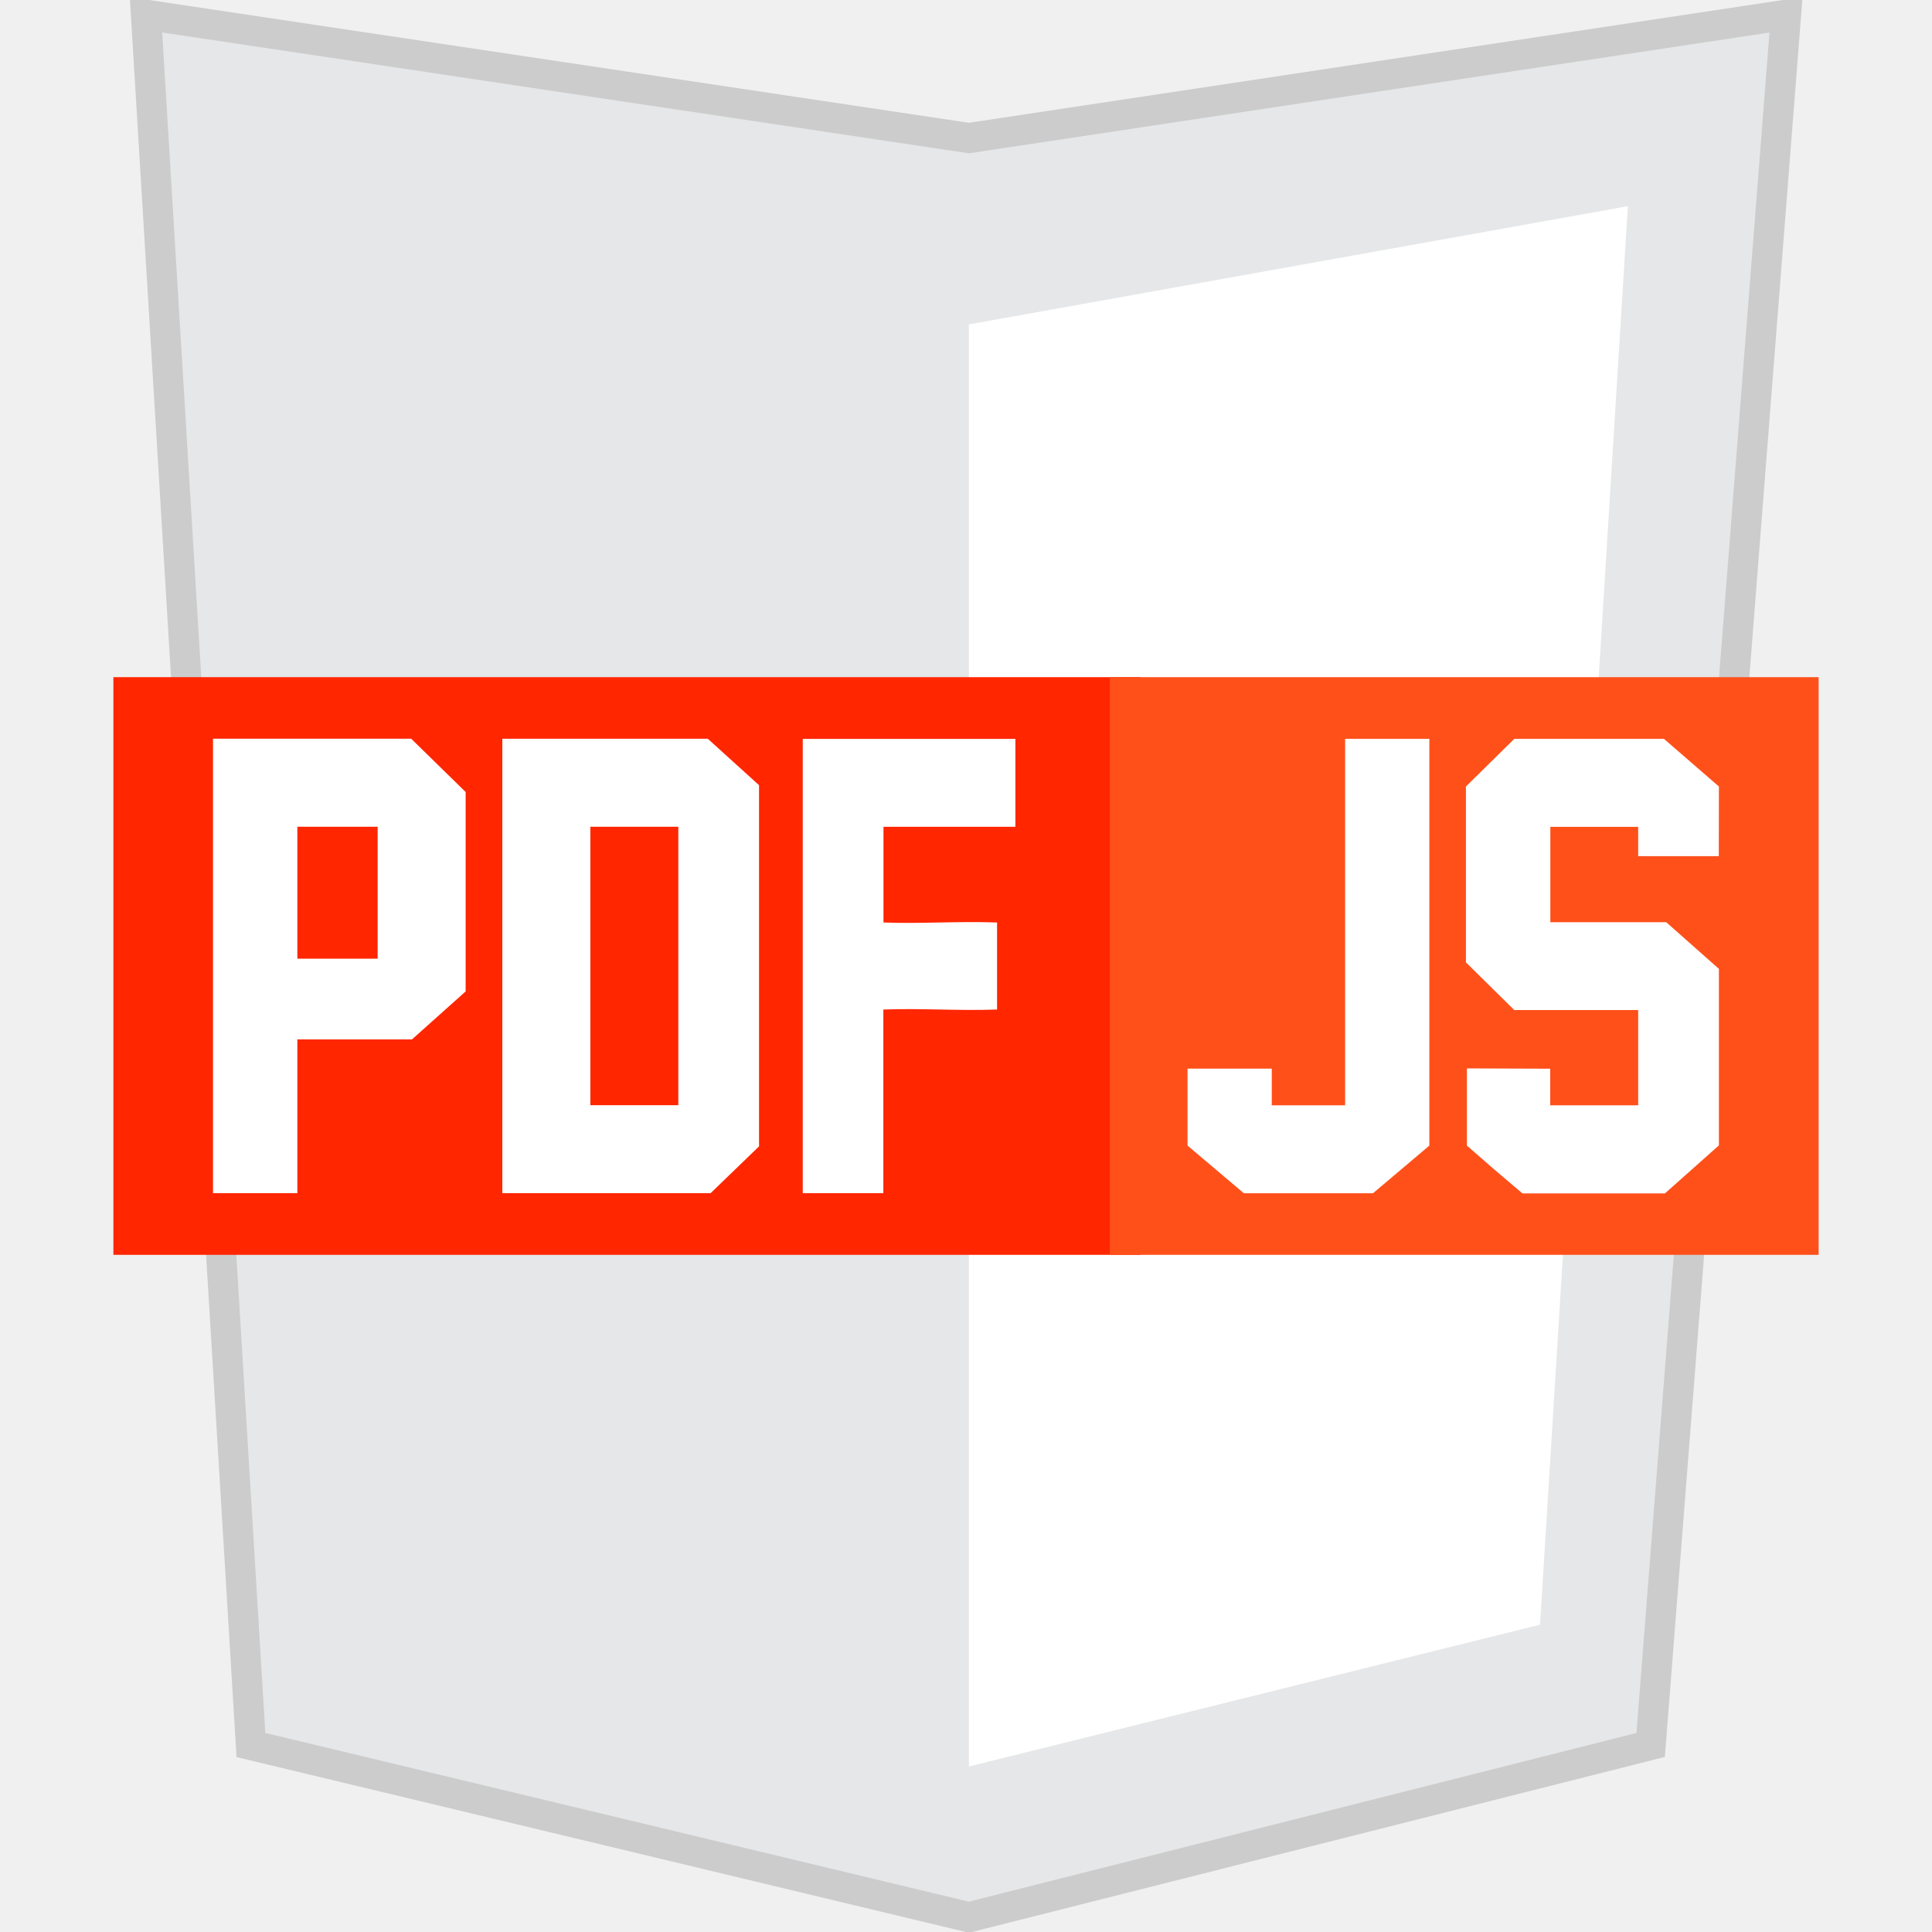
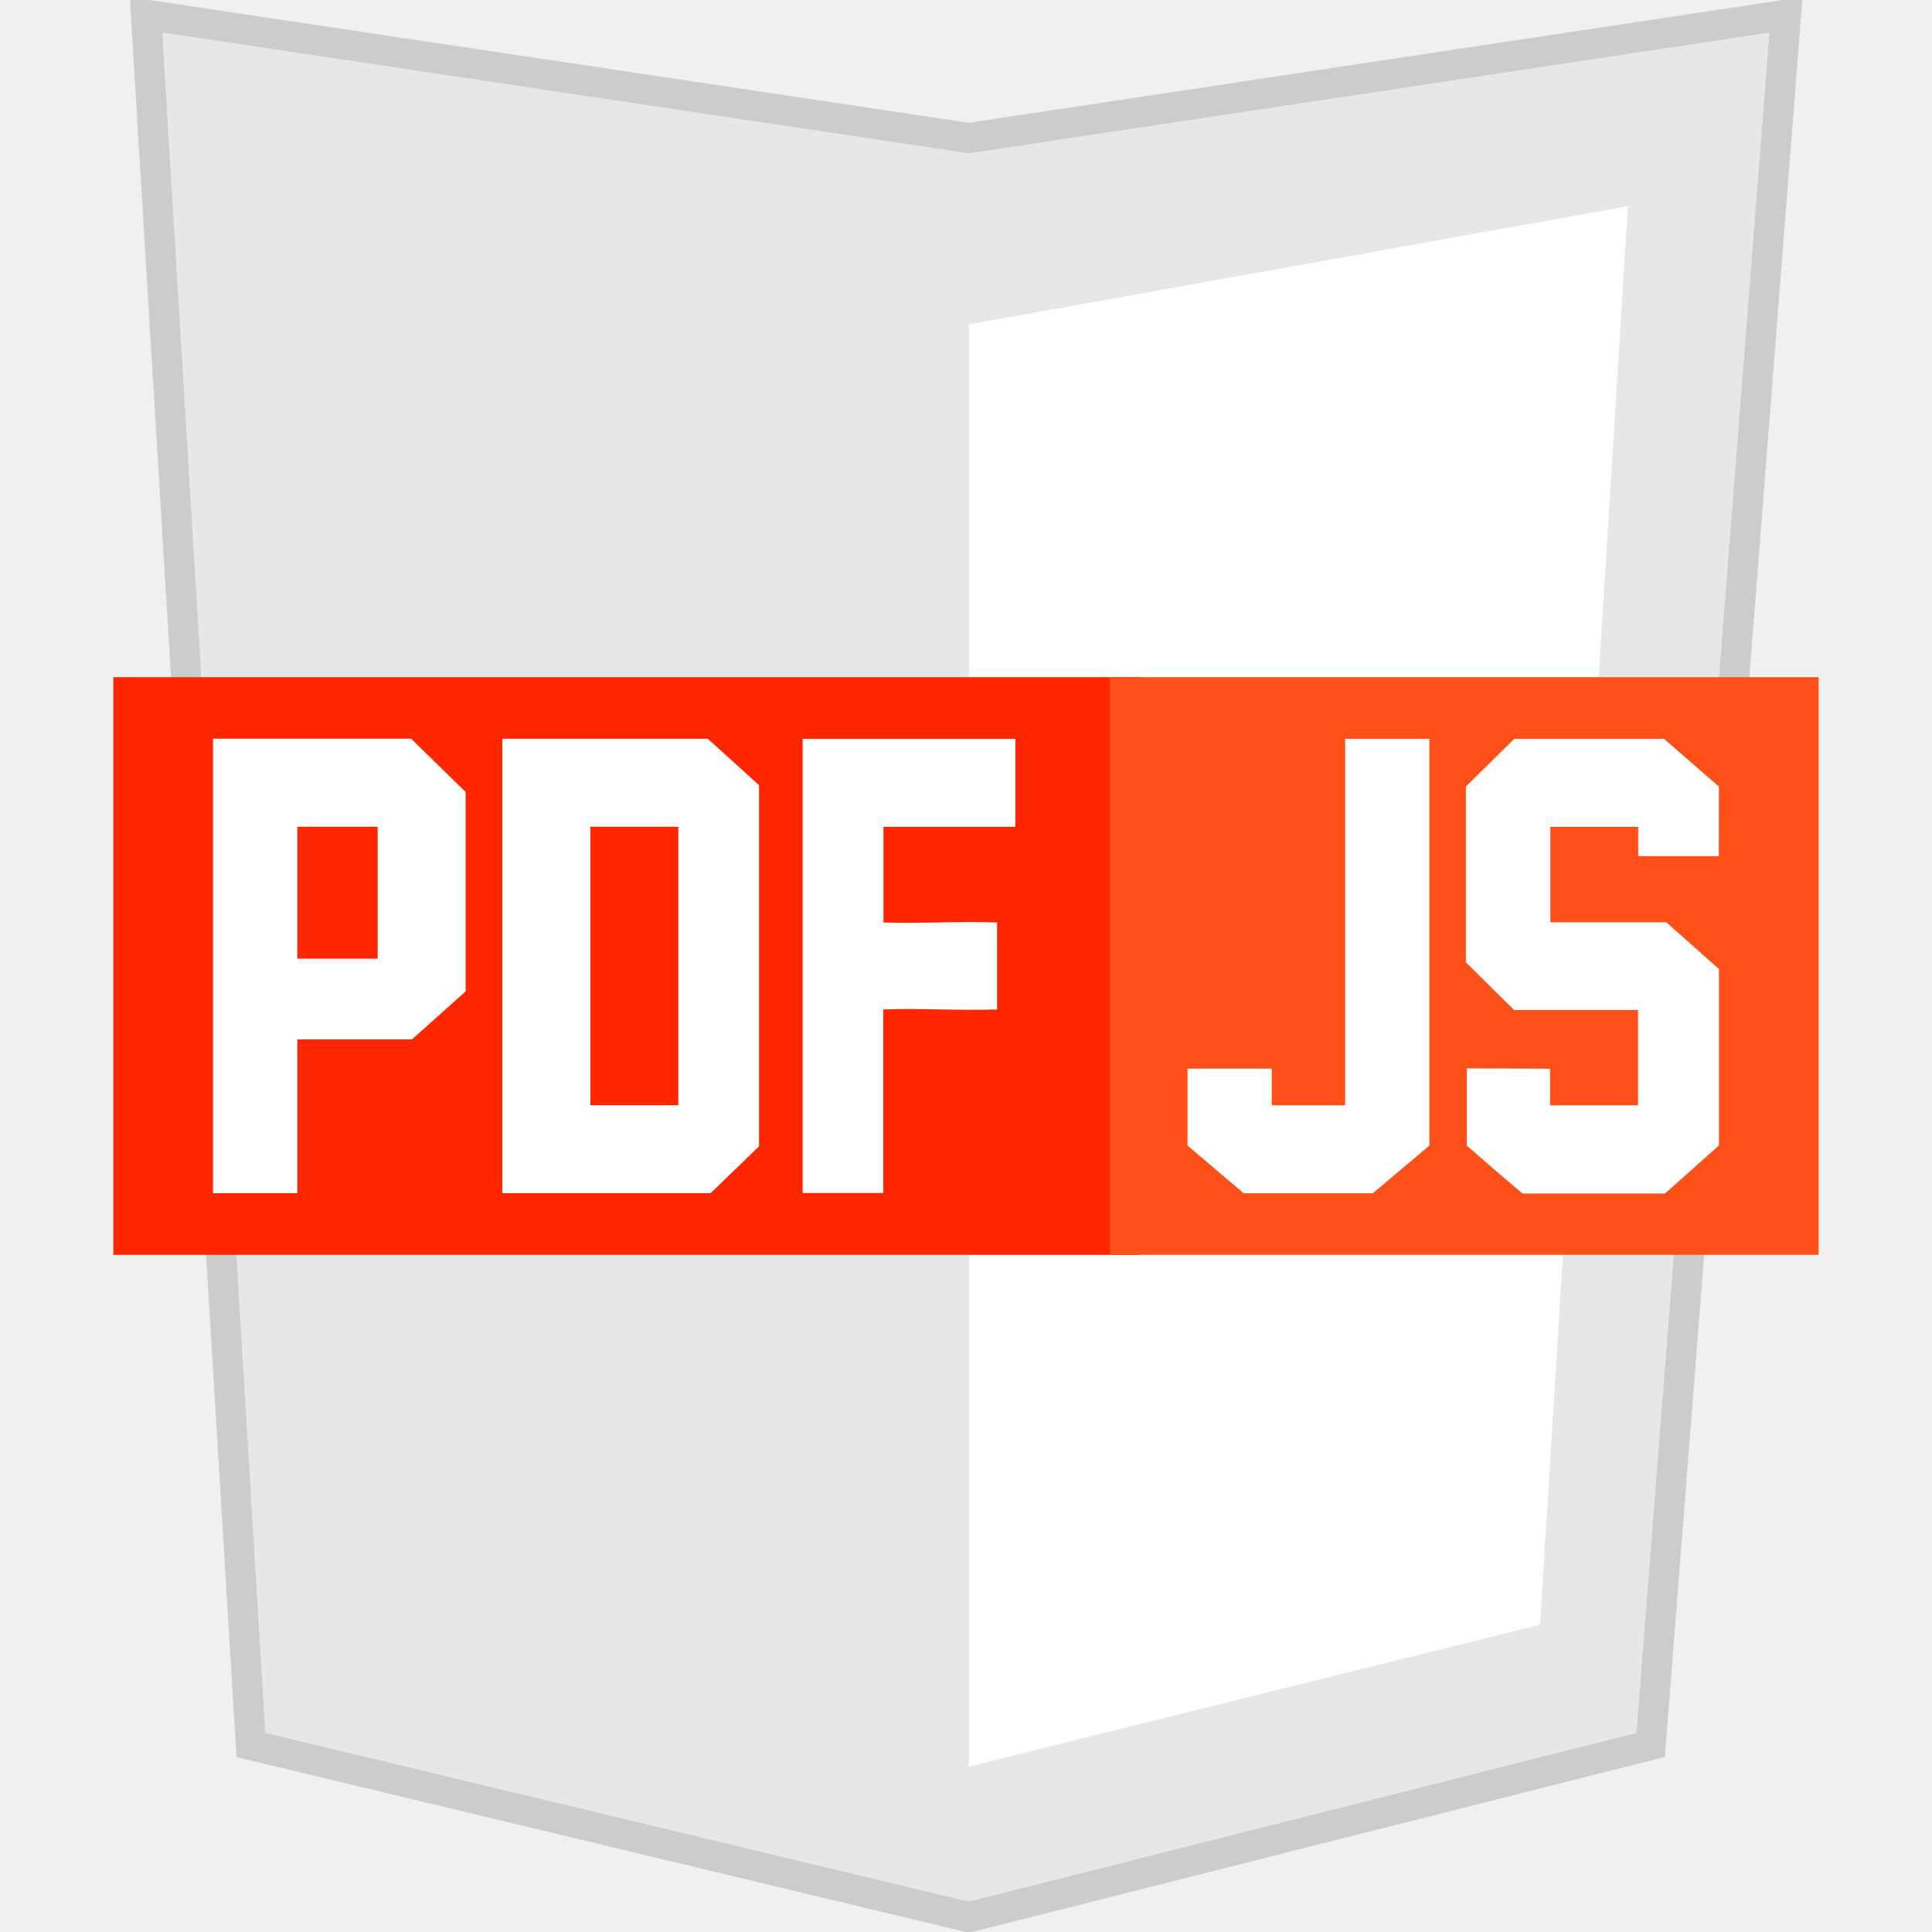
<svg xmlns="http://www.w3.org/2000/svg" width="64" height="64">
  <path d="M4.836.49l27.26 4.083L59.164.49 54.68 57.804 32.096 63.51 8.312 57.806z" fill="#e5e7e8" stroke="#ccc" />
  <path d="M32.096 10.746l21.83-3.916-2.91 46.99-18.92 4.698z" fill="#fff" />
  <path fill="#ff2600" d="M3.756 22.432h34.027v19.136H3.756z" />
  <path fill="#ff501a" d="M36.764 22.432h23.48v19.136h-23.48z" />
-   <path d="M7.056 24.472v15.053H9.85v-5.093h3.797l1.778-1.59v-6.606L13.62 24.47H7.056zm2.794 2.915h2.66v4.37H9.85v-4.37zm6.79-2.915v15.053h6.9l1.604-1.55V26.01l-1.698-1.538H16.64zm2.916 2.915h2.914v9.224h-2.914v-9.22zm7.04-2.91h7.04v2.912h-4.37v3.17c1.254.046 2.51-.048 3.763 0v2.883c-1.26.047-2.51-.047-3.767 0v6.082h-2.67v-15.05zM40.273 38.74l-.934-.79V35.4h2.79v1.214h2.43V24.476h2.79V37.95l-1.867 1.578h-4.278l-.933-.79zm9.226 0l-.906-.79v-2.558c.882 0 1.88.01 2.76.01v1.212h2.914V33.46h-4.104l-1.602-1.58v-5.826l1.602-1.578h4.958l1.82 1.578-.004 2.307h-2.67v-.97h-2.91v3.158h3.838l1.746 1.546v5.847l-.893.795-.895.796h-4.72z" fill="#fff" />
+   <path d="M7.056 24.472v15.053H9.85v-5.093h3.797l1.778-1.59v-6.606L13.62 24.47H7.056zm2.794 2.915h2.66v4.37H9.85v-4.37zm6.79-2.915v15.053h6.9l1.604-1.55V26.01l-1.698-1.538H16.64zm2.916 2.915h2.914v9.224h-2.914v-9.22zm7.04-2.91h7.04v2.912h-4.37v3.17c1.254.042 2.51-.05 3.763 0v2.88c-1.26.046-2.51-.048-3.77 0v6.08h-2.67V24.47zM40.273 38.74l-.934-.79V35.4h2.79v1.214h2.43V24.476h2.79V37.95l-1.87 1.578H41.2l-.933-.79zm9.226 0l-.91-.79v-2.558c.882 0 1.88.01 2.76.01v1.212h2.914V33.46H50.16l-1.6-1.58v-5.826l1.602-1.578h4.958l1.82 1.578-.002 2.307h-2.67v-.97h-2.91v3.16h3.838l1.746 1.548v5.847l-.892.795-.895.795h-4.72z" fill="#fff" />
</svg>
